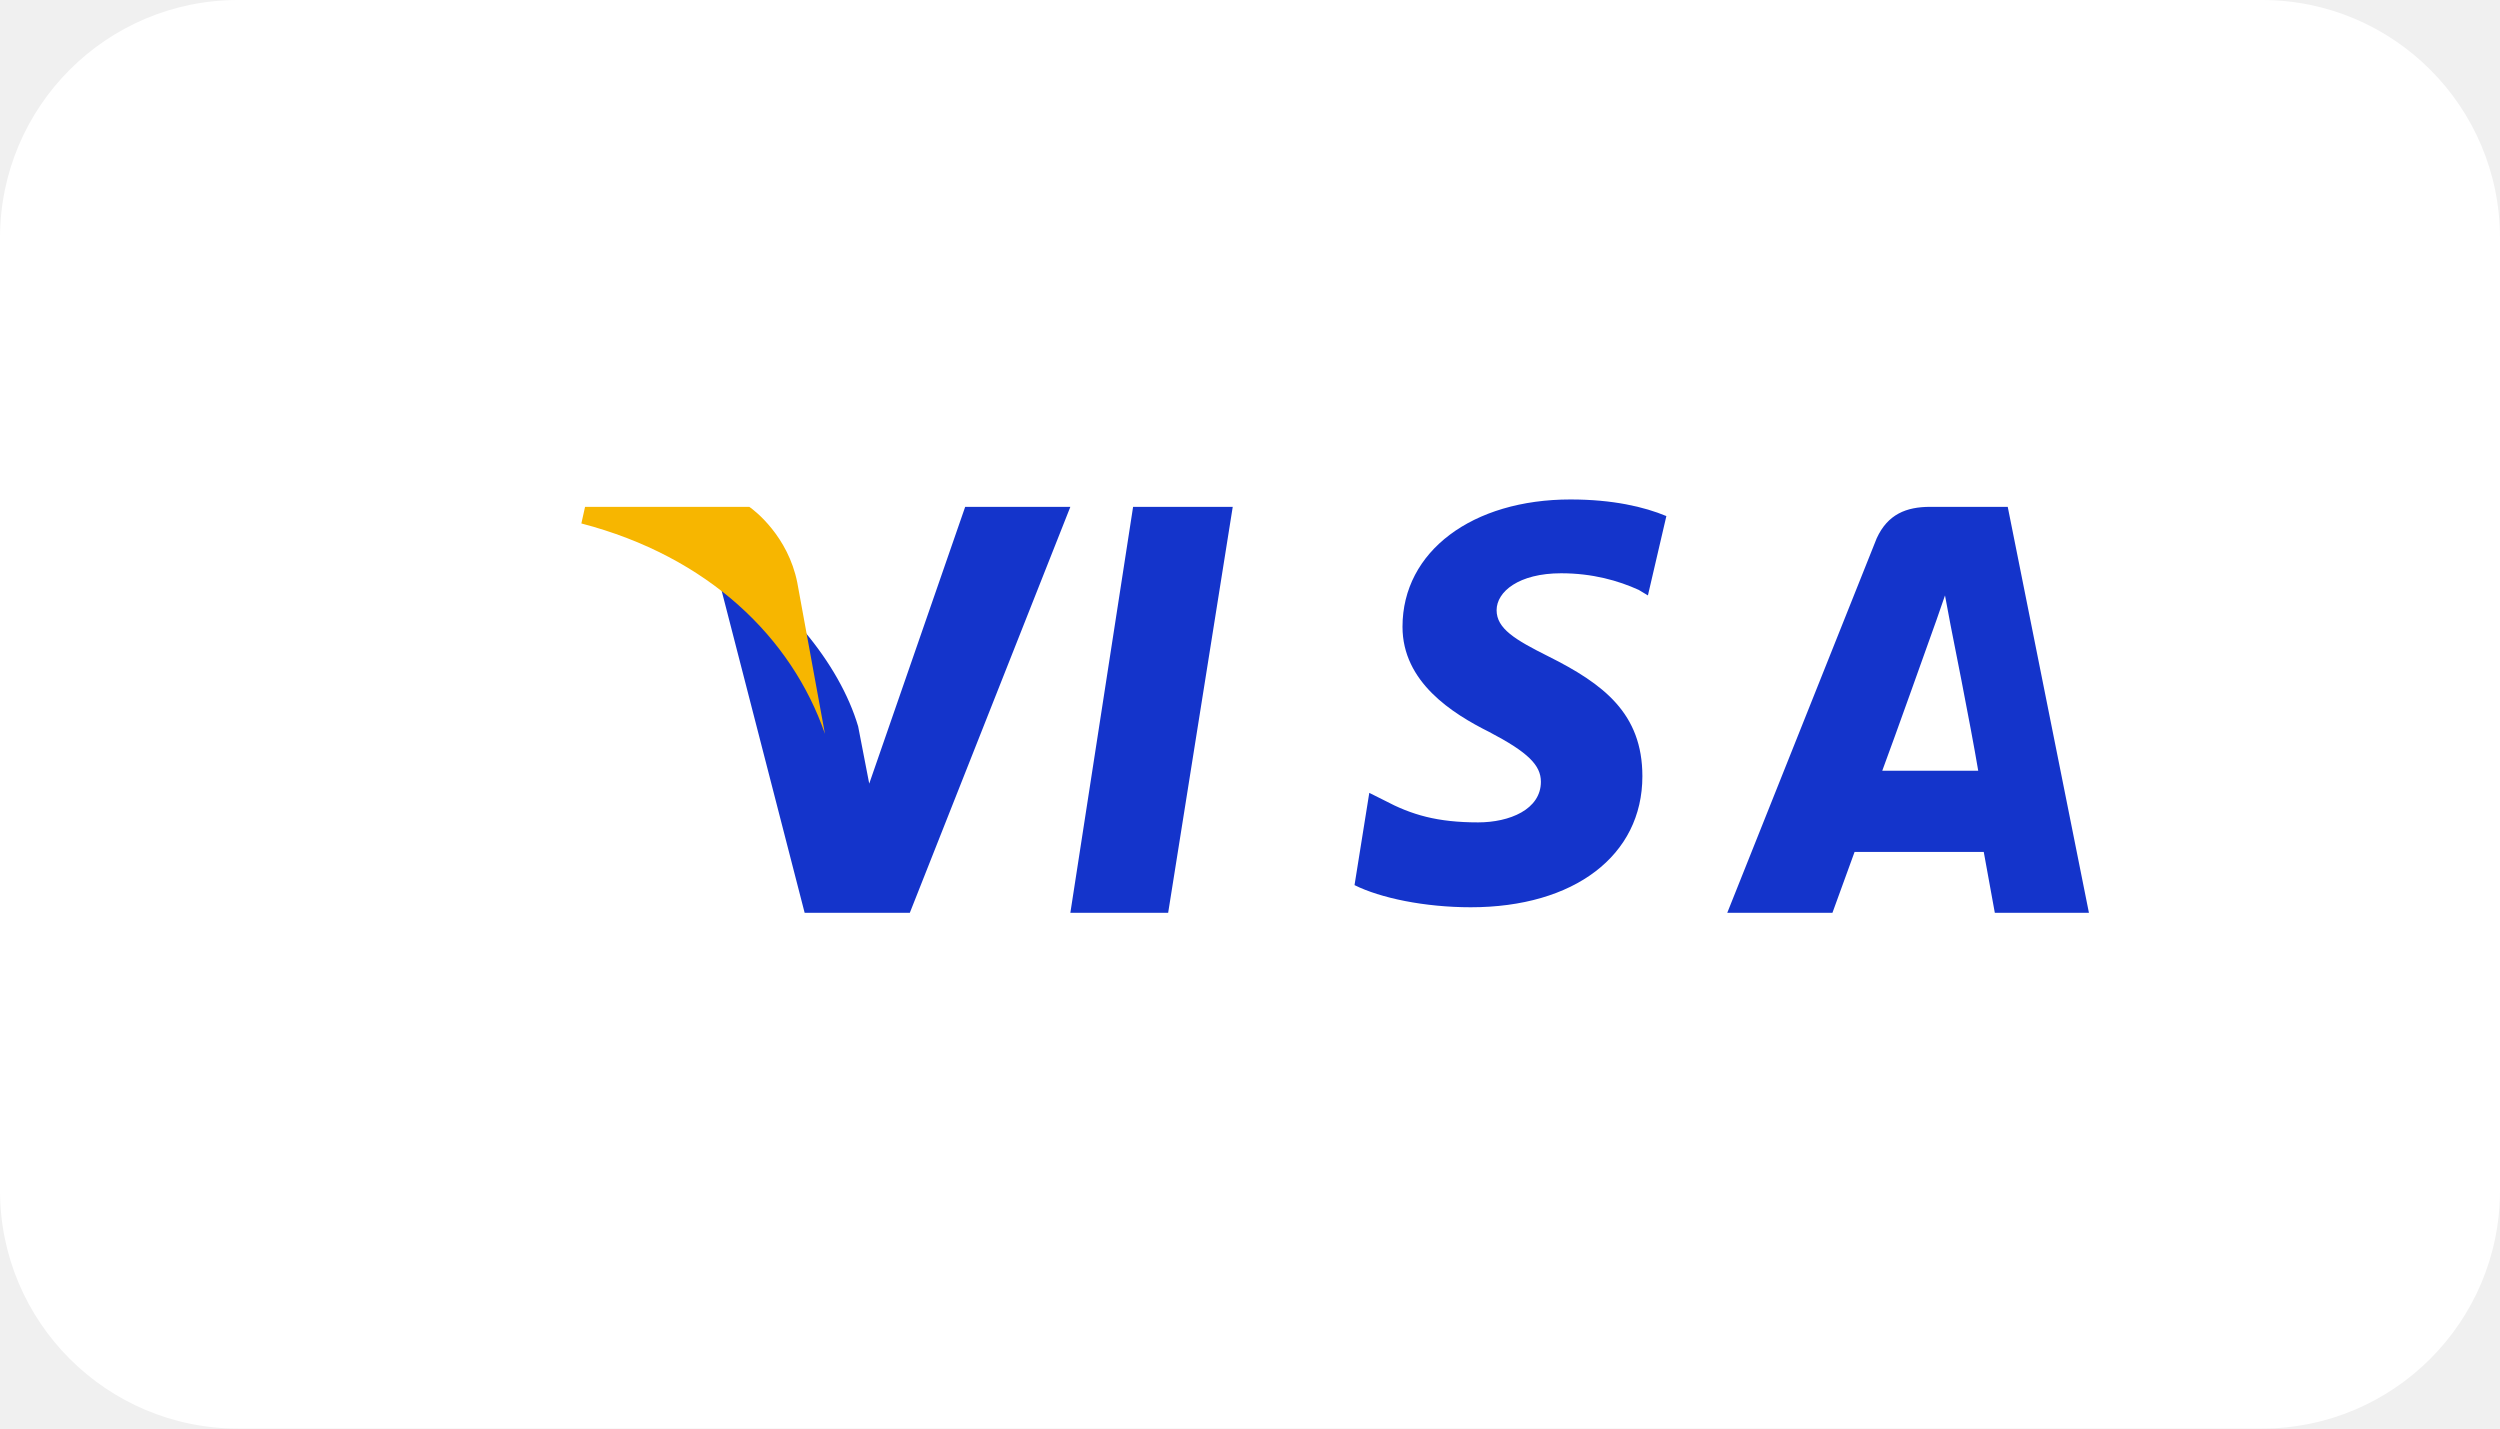
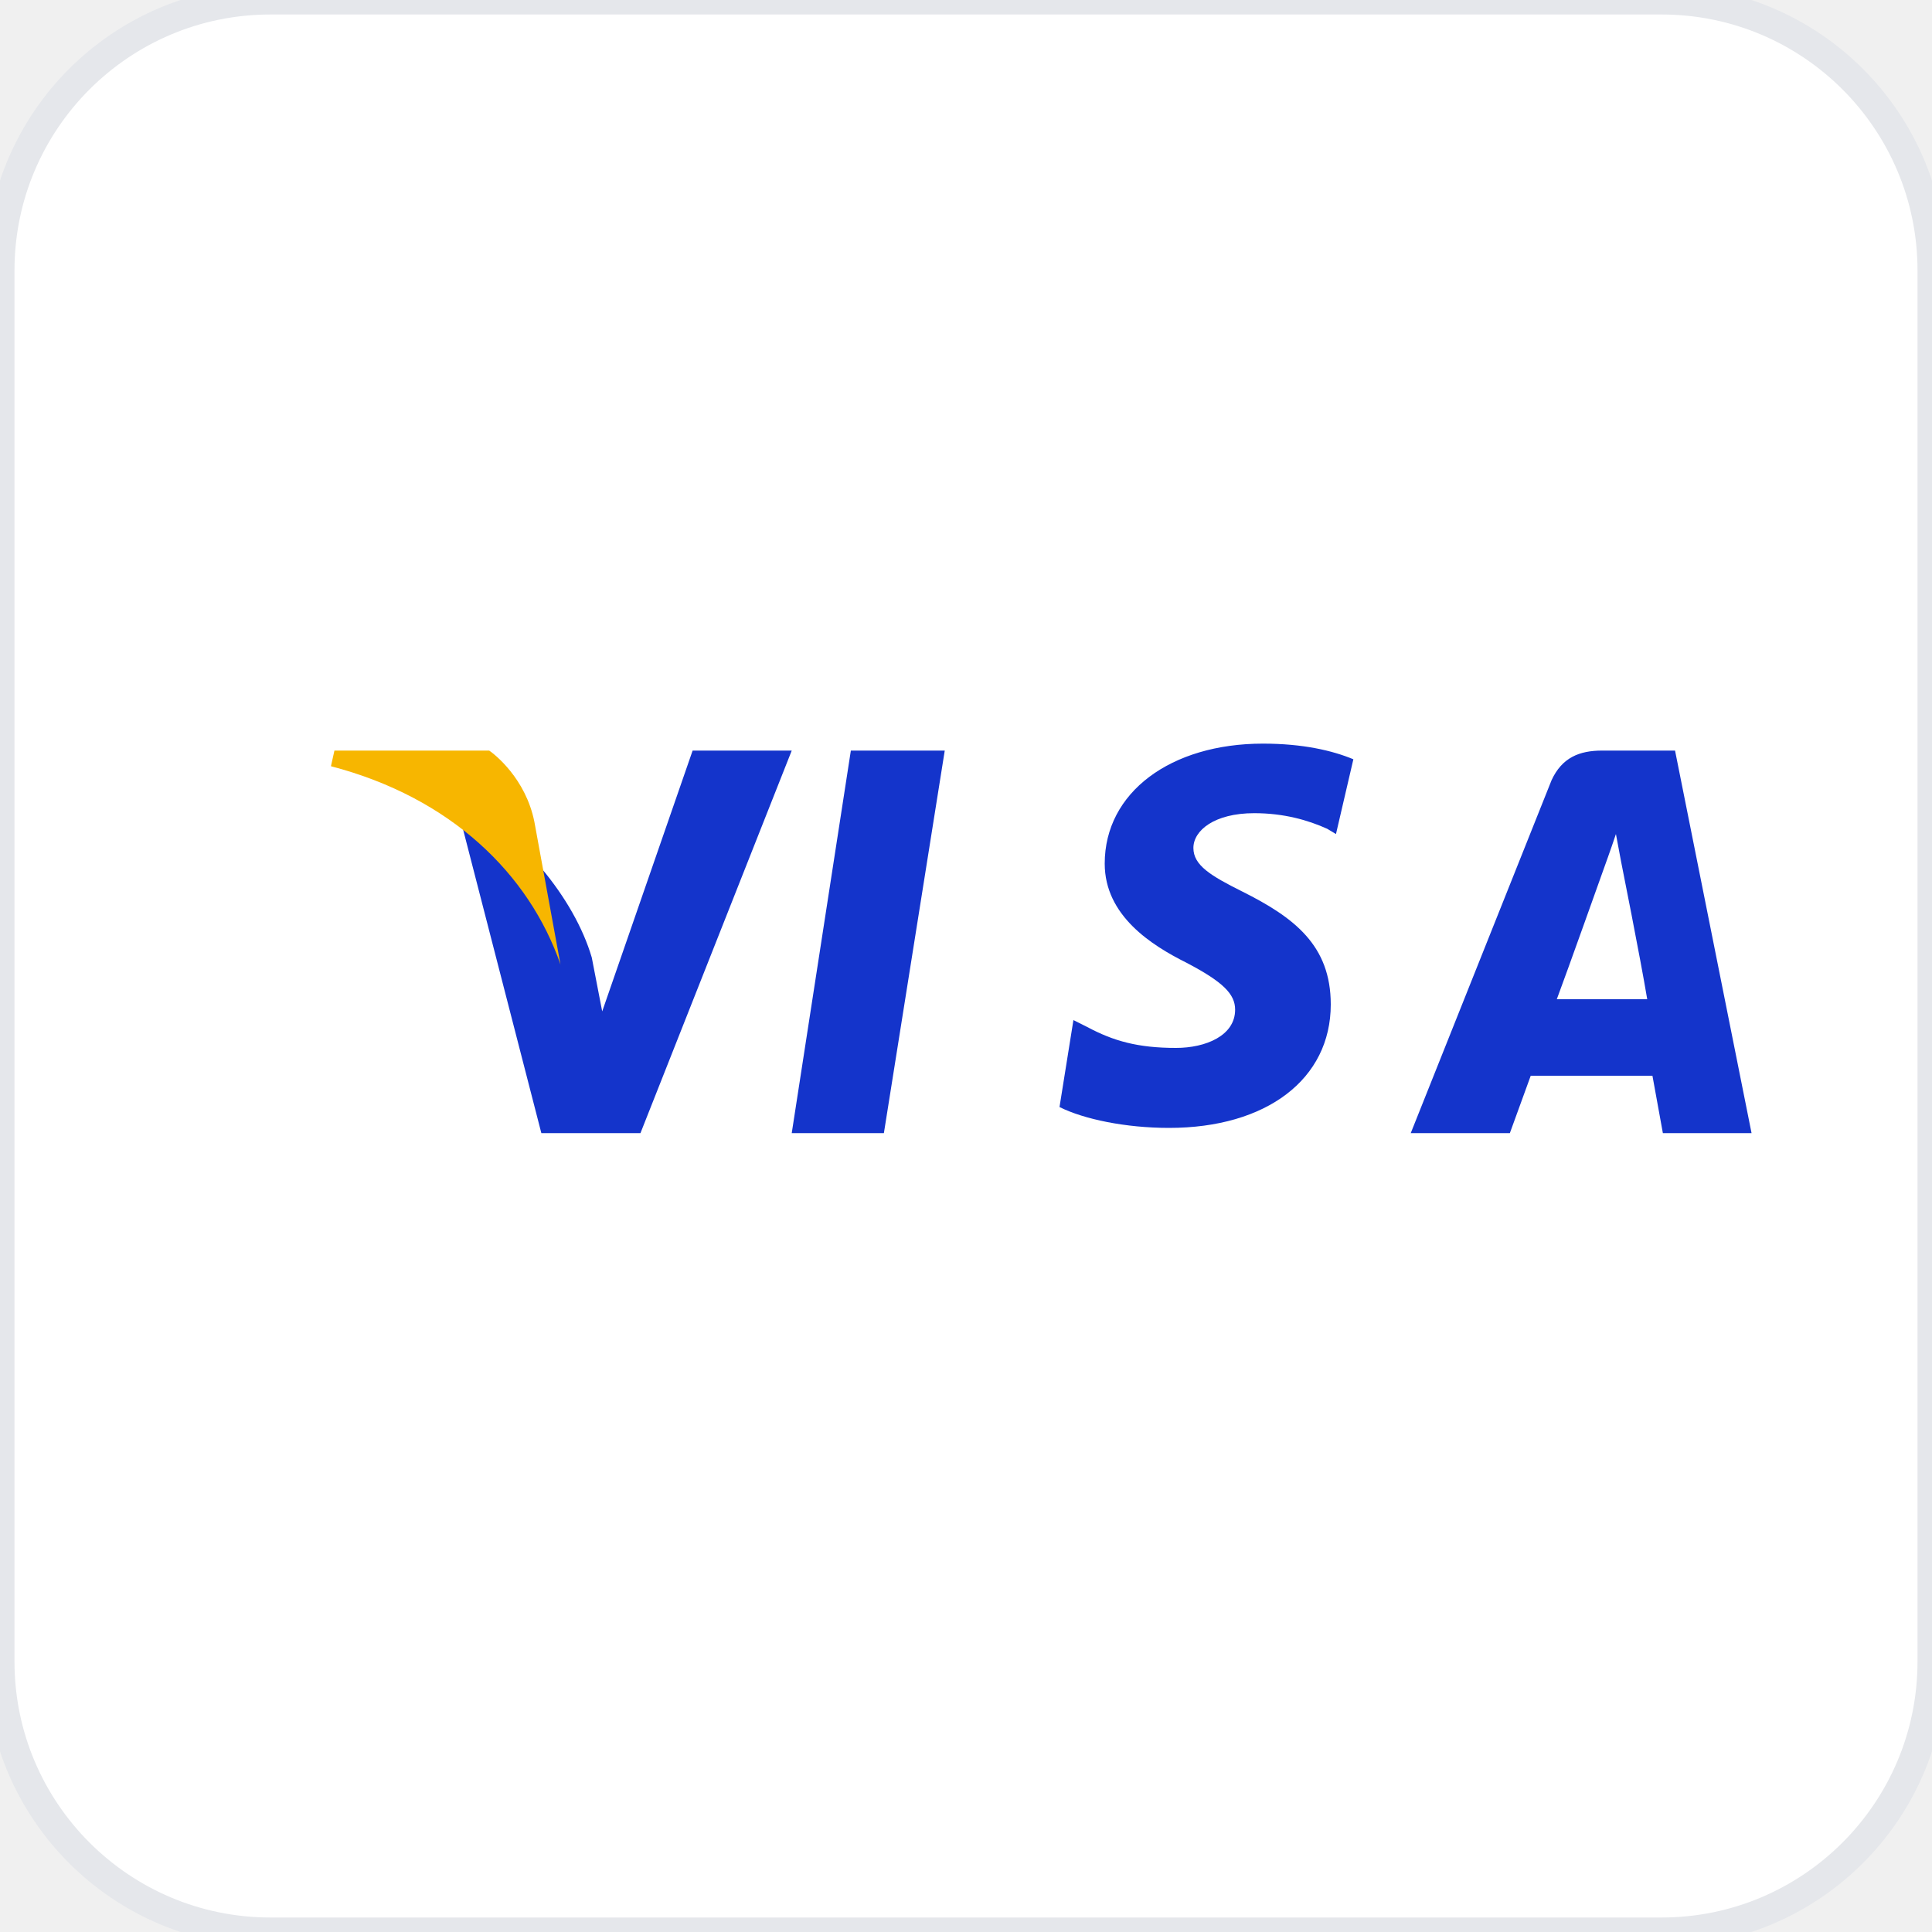
- <svg xmlns="http://www.w3.org/2000/svg" viewBox="0 0 84 48" width="84" height="48">
-   <rect width="84" height="48" rx="8" fill="#FFFFFF" />
-   <g transform="translate(16, 13) scale(0.62)">
+ <svg xmlns="http://www.w3.org/2000/svg" viewBox="0 0 100 100" width="100" height="100">
+   <rect width="100" height="100" rx="14" fill="#FFFFFF" stroke="#E5E7EB" stroke-width="1.5" />
+   <g transform="translate(12, 33) scale(0.9)">
    <path fill="#1434CB" d="M37.5 28.5H32.2L35.6 6.5H41L37.5 28.5ZM64.5 7C63.3 6.5 61.6 6.1 59.3 6.1C54 6.1 50.2 8.9 50.2 13C50.2 16 52.9 17.7 54.9 18.7C57 19.8 57.7 20.5 57.7 21.4C57.7 22.9 56 23.6 54.3 23.6C52.1 23.6 50.7 23.2 49.2 22.4L48.4 22L47.6 27C49 27.7 51.4 28.2 53.9 28.2C59.5 28.2 63.2 25.4 63.2 21.1C63.2 17.7 61.1 16.1 58.1 14.6C56.3 13.7 55.3 13.1 55.3 12.1C55.3 11.1 56.5 10.1 58.8 10.1C60.5 10.1 61.9 10.5 63 11L63.5 11.3L64.5 7ZM83 6.5H78.8C77.5 6.5 76.5 6.9 75.9 8.2L67.8 28.5H73.5L74.7 25.2H81.7L82.3 28.5H87.4L83 6.5ZM76.2 20.8C76.8 19.2 78.9 13.3 78.9 13.3C78.9 13.3 79.3 12.2 79.6 11.3L79.9 12.9C79.9 12.9 81 18.4 81.4 20.8H76.2ZM26.5 6.5L21.3 21.5L20.7 18.4C19.7 15 16.6 11.2 12.8 9.1L17.8 28.5H23.5L32.2 6.5H26.5Z" />
    <path fill="#F7B600" d="M14.8 6.5H5.9L5.7 7.4C12.6 9.2 17.1 13.6 18.9 18.8L17.4 10.6C16.9 8.1 15.1 6.7 14.8 6.5Z" />
  </g>
</svg>
